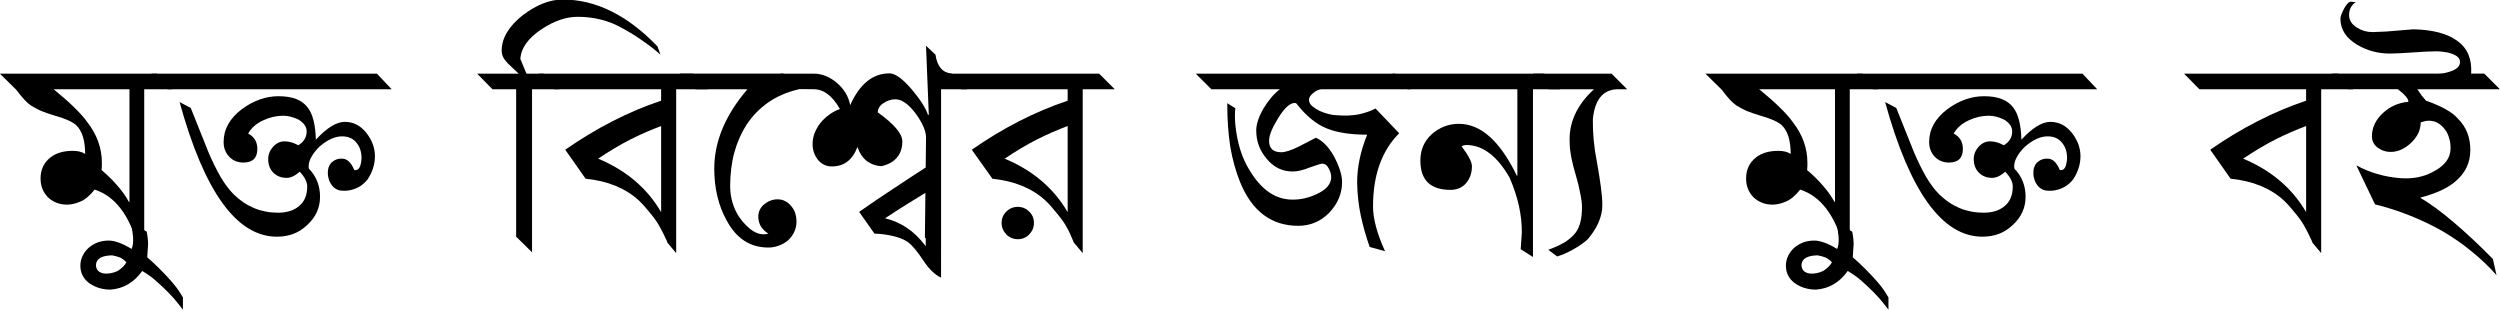
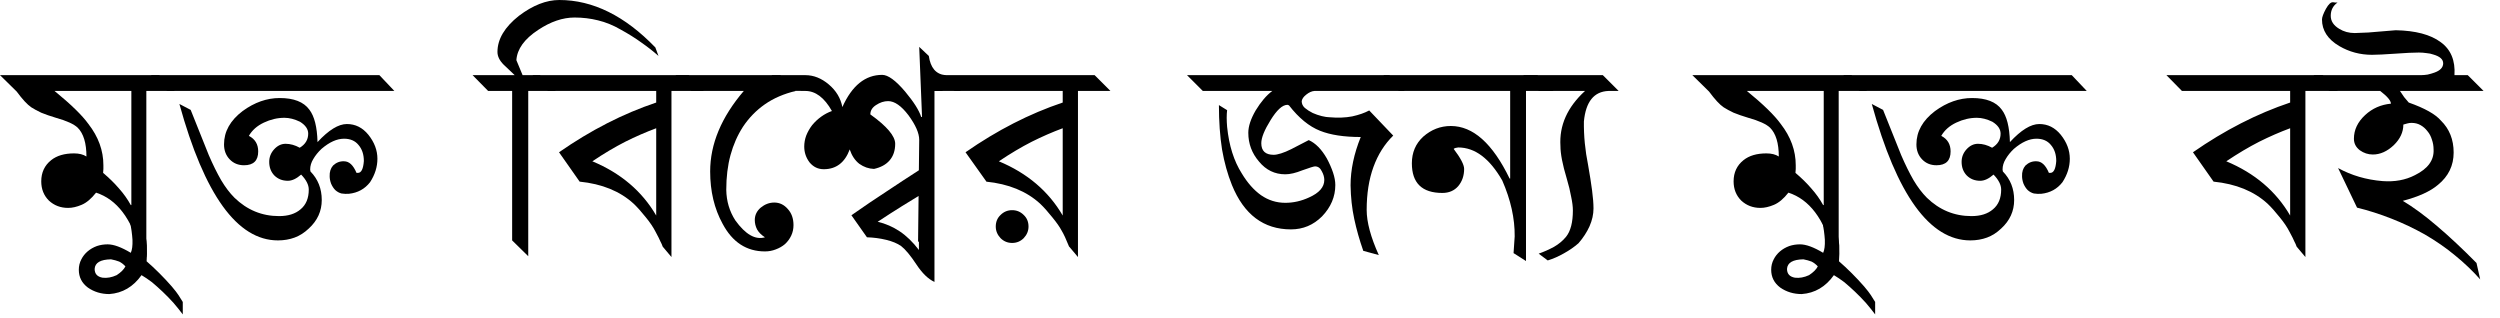
- <svg xmlns="http://www.w3.org/2000/svg" width="28.88mm" height="3.583mm" version="1.1" viewBox="0 0 28.88 3.583">
-   <g transform="translate(-75.653 -282.5)">
-     <g transform="translate(291.9 10.887)" fill="#000000" font-family="sans-serif">
-       <text x="527.185" y="240.646" font-size="22.336px" stroke-width=".558" style="line-height:1.25" xml:space="preserve">
-         <tspan x="527.185" y="240.646" font-family="Kalpurush" stroke-width=".558">উইকিবই</tspan>
-       </text>
-       <text x="526.202" y="252.235" font-size="8.01px" stroke-width=".2" style="line-height:1.25" xml:space="preserve">
-         <tspan x="526.202" y="252.235" font-family="Kalpurush" stroke-width=".2">মুক্ত বিশ্বের জন্য মুক্ত বই</tspan>
-       </text>
-     </g>
-     <g transform="matrix(.12057 0 0 .12057 24.573 250.73)" stroke-width=".668" aria-label="মুক্ত বিশ্বের জন্য মুক্ত বই">
-       <path d="m440.17 272.05h-2.697v15.701l-0.587-0.587q-1.202-4.539-4.165-5.501-0.668 0.854-1.362 1.148t-1.282 0.294q-1.068 0-1.816-0.694-0.721-0.721-0.721-1.816 0-1.255 0.935-2.003 0.801-0.641 2.163-0.641 0.721 0 1.175 0.294 0-1.896-0.828-2.724-0.534-0.507-2.056-0.935-0.801-0.24-1.389-0.481-0.561-0.267-0.935-0.507-0.561-0.374-1.389-1.495l-1.575-1.549h15.033zm-4.112 10.787v-10.787h-7.263q2.323 1.896 3.204 3.124 1.415 1.816 1.415 3.898 0 0.187 0 0.347t-0.027 0.374q0.854 0.721 1.495 1.469 0.668 0.748 1.121 1.575z" />
-       <path d="m441.18 293.17q-0.401-0.534-0.881-1.095-0.481-0.534-1.015-1.041-0.507-0.481-1.015-0.908-0.534-0.401-0.988-0.668-1.175 1.655-3.044 1.789-1.148 0-2.029-0.614-0.854-0.641-0.854-1.682 0-0.534 0.24-0.988 0.214-0.427 0.587-0.748 0.374-0.32 0.881-0.507 0.481-0.16 1.015-0.16 0.854 0 2.189 0.801 0.187-0.401 0.134-1.175-0.08-0.748-0.187-1.335l1.495 0.854q0.134 0.641 0.134 1.228-0.027 0.587-0.08 1.228 0.587 0.507 1.202 1.121 0.641 0.641 1.175 1.255 0.454 0.534 0.641 0.828 0.214 0.32 0.401 0.641zm-6.782-5.207q-1.495 0.027-1.549 0.908 0 0.694 0.748 0.828 0.641 0.08 1.335-0.24 0.614-0.401 0.828-0.828-0.267-0.294-0.587-0.454-0.347-0.134-0.774-0.214z" />
-       <path d="m461.18 272.05h-21.468l-1.549-1.495h21.602zm-1.602 6.408q0 1.148-0.694 2.216-0.748 0.961-2.003 1.095-0.347 0.027-0.694-0.027-0.32-0.08-0.587-0.32-0.24-0.24-0.401-0.614-0.134-0.374-0.134-0.694-0.027-0.614 0.32-1.015 0.454-0.427 1.041-0.401 0.721 0 1.175 1.095h0.134q0.481 0 0.561-1.121 0-0.935-0.507-1.522-0.481-0.587-1.362-0.587-1.015 0-2.136 0.961-0.481 0.454-0.774 0.961-0.294 0.481-0.294 0.988l0.027 0.187q1.068 1.095 1.068 2.697 0 1.575-1.228 2.697-0.614 0.587-1.335 0.854-0.721 0.267-1.575 0.267-5.768 0-9.319-12.897l1.068 0.561 1.709 4.272q0.587 1.362 1.175 2.376 0.587 0.988 1.255 1.655 1.789 1.736 4.219 1.736 1.282 0 2.029-0.641 0.774-0.641 0.774-1.869 0-0.668-0.721-1.415-0.668 0.587-1.255 0.587-0.774 0-1.282-0.507-0.481-0.507-0.481-1.282 0-0.668 0.454-1.175 0.481-0.534 1.095-0.534 0.668 0 1.335 0.374 0.801-0.481 0.801-1.335 0-0.641-0.774-1.121-0.774-0.374-1.469-0.374-0.988 0-1.949 0.454-0.961 0.454-1.415 1.255 0.881 0.454 0.881 1.469 0 1.308-1.335 1.308-0.828 0-1.362-0.561-0.534-0.561-0.534-1.415 0-1.816 1.762-3.151 1.682-1.228 3.498-1.228 2.003 0 2.804 1.095 0.721 0.935 0.774 3.071 1.575-1.709 2.777-1.709 1.202 0 2.029 1.015 0.854 1.068 0.854 2.27z" />
-       <path d="m486.94 268.74q-0.721-0.641-1.602-1.255-0.881-0.641-2.003-1.255-1.015-0.587-2.109-0.854-1.068-0.267-2.216-0.267-1.682 0-3.445 1.175-1.949 1.282-2.056 2.857l0.587 1.415h1.629l1.522 1.495h-2.617v15.62l-1.522-1.495v-14.125h-2.27l-1.469-1.495h3.979l-1.041-0.988q-0.587-0.587-0.587-1.202 0-1.816 2.029-3.418 1.976-1.495 3.818-1.495 4.753 0 9.079 4.486z" />
-       <path d="m488.44 272.05v15.701l-0.828-0.988q-0.08-0.24-0.214-0.481-0.107-0.267-0.454-0.908-0.32-0.641-0.935-1.389-0.614-0.774-1.148-1.282-1.923-1.762-5.1-2.083l-1.949-2.777q4.486-3.124 9.185-4.699v-1.095h-10.227l-1.469-1.495h14.766l1.442 1.495zm-1.442 3.525q-1.442 0.534-2.937 1.282-1.469 0.748-3.097 1.842 4.032 1.682 6.035 5.127z" />
-       <path d="m500.18 272.05q-1.682 0.401-2.91 1.255-1.228 0.854-2.083 2.136-0.774 1.202-1.175 2.67-0.401 1.469-0.401 3.284 0.027 1.602 0.854 2.884 1.442 2.003 2.804 1.602-0.507-0.32-0.748-0.748-0.214-0.427-0.214-0.881 0-0.694 0.561-1.175 0.587-0.481 1.282-0.481 0.748 0 1.282 0.614 0.534 0.587 0.534 1.522 0 0.534-0.214 0.988-0.214 0.454-0.587 0.801-0.374 0.32-0.881 0.507-0.481 0.187-1.015 0.187-2.617 0-4.005-2.617-1.175-2.136-1.175-4.94 0-3.898 3.178-7.61h-4.966l-1.495-1.495h9.906z" />
-       <path d="m513.82 290.1q-0.881-0.401-1.709-1.655-0.828-1.255-1.442-1.736-0.534-0.374-1.415-0.587-0.881-0.214-1.816-0.24l-1.469-2.083q1.709-1.202 3.311-2.243 1.602-1.068 3.097-2.029 0.134 0.134 0.347 0.347 0.24 0.187 0.507 0.481 0.587 0.668 0.587 0.961zm-1.469-8.144q-0.668 0.401-1.655 1.015-0.988 0.614-2.243 1.442 1.121 0.267 2.083 0.908 0.961 0.641 1.816 1.762zm1.469-9.906v15.727l-1.549-1.522 0.107-9.586q0-0.935-1.015-2.323-1.015-1.335-1.923-1.335-0.587 0-1.148 0.374-0.534 0.347-0.534 0.881 2.35 1.682 2.35 2.777 0 0.961-0.534 1.575-0.507 0.587-1.469 0.801-0.748-0.027-1.389-0.481-0.614-0.481-0.908-1.362-0.694 1.869-2.457 1.869-0.801 0-1.335-0.641-0.507-0.668-0.507-1.495 0-0.534 0.187-1.041 0.214-0.534 0.561-0.988 0.374-0.454 0.854-0.801t1.015-0.534q-1.068-1.896-2.51-1.896-1.442-0.027-1.709 0l-1.495-1.495h3.204q1.175 0 2.216 0.881 1.041 0.881 1.282 2.136 1.362-3.044 3.765-3.044 0.828 0 2.163 1.575 1.228 1.469 1.522 2.403h0.08l-0.267-6.622 0.908 0.854q0.24 1.682 1.549 1.816l1.495 1.495z" />
-       <path d="m527.39 272.05v15.701l-0.828-0.988v0.027q-0.427-1.068-0.721-1.549-0.267-0.507-0.881-1.255-0.614-0.774-1.148-1.282-1.923-1.762-5.1-2.083h0.027l-1.976-2.777q4.486-3.124 9.185-4.699v-1.095h-10.227l-1.469-1.495h14.713l1.495 1.495zm-1.442 3.525q-1.442 0.534-2.937 1.282-1.469 0.748-3.097 1.842 4.032 1.682 6.035 5.127zm-6.328 9.292q0-0.668 0.454-1.095 0.454-0.454 1.095-0.454t1.095 0.454q0.454 0.427 0.454 1.095 0 0.614-0.454 1.095-0.454 0.454-1.095 0.454t-1.095-0.454q-0.454-0.481-0.454-1.095z" />
-       <path d="m558.81 272.05h-8.544q-0.374 0.027-0.774 0.347-0.374 0.294-0.427 0.614 0 0.374 0.294 0.641 0.32 0.267 0.748 0.481 0.427 0.187 0.854 0.294 0.454 0.107 0.694 0.107 1.228 0.107 2.189-0.08 0.961-0.214 1.602-0.561l2.27 2.376q-1.228 1.202-1.869 2.964t-0.641 4.059q0 1.736 1.148 4.272l-1.469-0.401q-0.534-1.522-0.854-3.017-0.32-1.495-0.347-3.178 0-2.189 0.961-4.566-2.376 0-3.845-0.587-1.549-0.614-2.937-2.403l-0.134-0.053q-0.374 0-0.774 0.374-0.401 0.374-0.828 1.068-0.881 1.415-0.881 2.189 0 1.095 1.175 1.095 0.267 0 0.694-0.134t0.961-0.401l1.655-0.854q0.961 0.427 1.709 1.736 0.374 0.694 0.587 1.335 0.214 0.641 0.214 1.175 0 1.655-1.255 2.964-1.228 1.228-2.937 1.228-3.872 0-5.581-4.192-0.614-1.522-0.935-3.364-0.294-1.869-0.294-4.192l0.774 0.481q-0.08 0.641 0 1.575 0.267 2.643 1.389 4.406 0.801 1.335 1.816 2.056 1.041 0.721 2.296 0.721 1.148 0 2.243-0.507 1.442-0.641 1.442-1.655 0-0.401-0.24-0.828-0.214-0.454-0.641-0.454-0.16 0-1.202 0.374-0.935 0.374-1.602 0.374-1.495 0-2.483-1.202-1.015-1.175-1.015-2.724 0-0.908 0.694-2.109 0.748-1.228 1.575-1.842h-6.569l-1.495-1.495h19.118z" />
-       <path d="m570.53 272.05v16.074l-1.175-0.748 0.107-1.575q0.027-2.537-1.175-5.287-1.789-3.124-4.165-3.124-0.294 0.027-0.427 0.134 0.988 1.308 0.988 1.896 0 0.961-0.561 1.629-0.561 0.641-1.495 0.641-2.884 0-2.884-2.804 0-1.522 1.068-2.51 1.148-1.015 2.617-1.015 3.151 0 5.554 4.966h0.053v-8.277h-10.52l-1.469-1.495h14.552l1.549 1.495z" />
-       <path d="m578.59 272.05q-2.056 0.08-2.323 2.884-0.027 2.029 0.401 4.139 0.24 1.362 0.374 2.376 0.134 1.015 0.134 1.709 0 0.828-0.374 1.682-0.374 0.828-1.041 1.602-0.614 0.534-1.389 0.961-0.748 0.427-1.522 0.668l-0.854-0.641q0.748-0.267 1.442-0.641 0.694-0.401 1.148-0.961 0.641-0.801 0.641-2.483 0-0.534-0.16-1.282-0.134-0.774-0.427-1.762-0.587-1.949-0.587-3.044-0.187-2.91 2.323-5.207h-4.352l-1.495-1.495h7.53l1.495 1.495z" />
-       <path d="m603.58 272.05h-2.697v15.701l-0.587-0.587q-1.202-4.539-4.165-5.501-0.668 0.854-1.362 1.148-0.694 0.294-1.282 0.294-1.068 0-1.816-0.694-0.721-0.721-0.721-1.816 0-1.255 0.935-2.003 0.801-0.641 2.163-0.641 0.721 0 1.175 0.294 0-1.896-0.828-2.724-0.534-0.507-2.056-0.935-0.801-0.24-1.389-0.481-0.561-0.267-0.935-0.507-0.561-0.374-1.389-1.495l-1.575-1.549h15.033zm-4.112 10.787v-10.787h-7.263q2.323 1.896 3.204 3.124 1.415 1.816 1.415 3.898 0 0.187 0 0.347t-0.027 0.374q0.854 0.721 1.495 1.469 0.668 0.748 1.121 1.575z" />
-       <path d="m604.59 293.17q-0.401-0.534-0.881-1.095-0.481-0.534-1.015-1.041-0.507-0.481-1.015-0.908-0.534-0.401-0.988-0.668-1.175 1.655-3.044 1.789-1.148 0-2.029-0.614-0.854-0.641-0.854-1.682 0-0.534 0.24-0.988 0.214-0.427 0.587-0.748 0.374-0.32 0.881-0.507 0.481-0.16 1.015-0.16 0.854 0 2.189 0.801 0.187-0.401 0.134-1.175-0.08-0.748-0.187-1.335l1.495 0.854q0.134 0.641 0.134 1.228-0.027 0.587-0.08 1.228 0.587 0.507 1.202 1.121 0.641 0.641 1.175 1.255 0.454 0.534 0.641 0.828 0.214 0.32 0.401 0.641zm-6.782-5.207q-1.495 0.027-1.549 0.908 0 0.694 0.748 0.828 0.641 0.08 1.335-0.24 0.614-0.401 0.828-0.828-0.267-0.294-0.587-0.454-0.347-0.134-0.774-0.214z" />
-       <path d="m624.59 272.05h-21.468l-1.549-1.495h21.602zm-1.602 6.408q0 1.148-0.694 2.216-0.748 0.961-2.003 1.095-0.347 0.027-0.694-0.027-0.32-0.08-0.587-0.32-0.24-0.24-0.401-0.614-0.134-0.374-0.134-0.694-0.027-0.614 0.32-1.015 0.454-0.427 1.041-0.401 0.721 0 1.175 1.095h0.134q0.481 0 0.561-1.121 0-0.935-0.507-1.522-0.481-0.587-1.362-0.587-1.015 0-2.136 0.961-0.481 0.454-0.774 0.961-0.294 0.481-0.294 0.988l0.027 0.187q1.068 1.095 1.068 2.697 0 1.575-1.228 2.697-0.614 0.587-1.335 0.854-0.721 0.267-1.575 0.267-5.768 0-9.319-12.897l1.068 0.561 1.709 4.272q0.587 1.362 1.175 2.376 0.587 0.988 1.255 1.655 1.789 1.736 4.219 1.736 1.282 0 2.029-0.641 0.774-0.641 0.774-1.869 0-0.668-0.721-1.415-0.668 0.587-1.255 0.587-0.774 0-1.282-0.507-0.481-0.507-0.481-1.282 0-0.668 0.454-1.175 0.481-0.534 1.095-0.534 0.668 0 1.335 0.374 0.801-0.481 0.801-1.335 0-0.641-0.774-1.121-0.774-0.374-1.469-0.374-0.988 0-1.949 0.454-0.961 0.454-1.415 1.255 0.881 0.454 0.881 1.469 0 1.308-1.335 1.308-0.828 0-1.362-0.561-0.534-0.561-0.534-1.415 0-1.816 1.762-3.151 1.682-1.228 3.498-1.228 2.003 0 2.804 1.095 0.721 0.935 0.774 3.071 1.575-1.709 2.777-1.709 1.202 0 2.029 1.015 0.854 1.068 0.854 2.27z" />
-       <path d="m646.05 272.05v15.701l-0.828-0.988q-0.08-0.24-0.214-0.481-0.107-0.267-0.454-0.908-0.32-0.641-0.935-1.389-0.614-0.774-1.148-1.282-1.923-1.762-5.1-2.083l-1.949-2.777q4.486-3.124 9.185-4.699v-1.095h-10.227l-1.469-1.495h14.766l1.442 1.495zm-1.442 3.525q-1.442 0.534-2.937 1.282-1.469 0.748-3.097 1.842 4.032 1.682 6.035 5.127z" />
-       <path d="m663.17 272.05h-7.904q0.187 0.294 0.401 0.587 0.214 0.267 0.427 0.507 2.27 0.801 3.044 1.709 1.202 1.175 1.202 3.017 0 1.842-1.469 3.044-1.095 0.935-3.338 1.522 1.522 0.908 3.231 2.376 1.736 1.469 3.738 3.498l0.347 1.549q-1.068-1.202-2.35-2.243-1.282-1.068-2.884-2.003-1.522-0.854-3.151-1.495-1.629-0.641-3.258-1.041l-1.789-3.738q1.896 1.041 4.192 1.228 1.736 0.134 3.071-0.561 1.842-0.908 1.762-2.43 0-0.481-0.16-0.935-0.134-0.454-0.427-0.801-0.267-0.347-0.641-0.561-0.374-0.214-0.854-0.214-0.214 0-0.401 0.053-0.16 0.053-0.374 0.107 0 1.068-0.908 1.949-0.935 0.881-1.976 0.881-0.668 0-1.228-0.401-0.561-0.427-0.561-1.095 0-1.255 1.068-2.243 1.015-0.935 2.43-1.068 0-0.427-1.015-1.202h-4.806l-1.495-1.495h10.147q0.294 0 0.641-0.053 0.347-0.08 0.641-0.187 0.828-0.294 0.828-0.881 0-0.561-0.935-0.828-0.294-0.107-0.641-0.134-0.347-0.053-0.721-0.053-0.374 0-0.935 0.027-0.534 0.027-1.282 0.08t-1.308 0.08q-0.534 0.027-0.908 0.027-1.682 0-3.097-0.828-1.629-0.961-1.629-2.51 0-0.32 0.374-1.015 0.374-0.668 0.694-0.614 0.08 0 0.187 0.027 0.107 0 0.214 0-0.641 0.454-0.641 1.255 0 0.748 0.801 1.228 0.641 0.401 1.469 0.401 0.32 0 1.282-0.053 0.988-0.08 2.59-0.214 2.804 0.053 4.246 1.121 1.442 1.041 1.308 3.124h1.255z" />
-     </g>
+ <svg xmlns="http://www.w3.org/2000/svg" viewBox="0 0 118 15">
+   <g aria-label="মুক্ত বিশ্বের জন্য মুক্ত বই">
+     <path d="M8.254 4.293H6.907v7.84l-.293-.293q-.6-2.267-2.08-2.747-.334.427-.68.574t-.64.146q-.534 0-.907-.346-.36-.36-.36-.907 0-.627.467-1 .4-.32 1.08-.32.36 0 .586.147 0-.947-.413-1.36Q3.4 5.773 2.64 5.56q-.4-.12-.693-.24-.28-.133-.467-.253Q1.2 4.88.787 4.32L0 3.547h7.507zM6.2 9.68V4.293H2.574q1.16.947 1.6 1.56.706.907.706 1.947v.173q0 .08-.013.187.427.36.747.733.333.374.56.787z" />
+     <path d="M8.627 14.84q-.2-.267-.44-.547-.24-.266-.507-.52-.253-.24-.507-.453-.266-.2-.493-.333-.587.826-1.52.893-.573 0-1.013-.307-.427-.32-.427-.84 0-.266.12-.493.107-.213.294-.373.186-.16.44-.254.24-.08.506-.08.427 0 1.093.4.094-.2.08-.613-.026-.4-.12-.893l.627.413q.147.32.173.747.014.426-.013.746.293.254.6.56.32.32.587.627.226.267.32.413.106.16.2.32zm-3.387-2.6q-.747.013-.773.453 0 .347.373.414.32.04.667-.12.306-.2.413-.414-.133-.146-.293-.226-.174-.067-.387-.107zm13.374-7.947H7.894l-.774-.746h10.787zm-.8 3.2q0 .574-.347 1.107-.373.48-1 .547-.173.013-.347-.014-.16-.04-.293-.16-.12-.12-.2-.306-.067-.187-.067-.347-.013-.307.16-.507.227-.213.52-.2.36 0 .587.547h.067q.24 0 .28-.56 0-.467-.254-.76-.24-.293-.68-.293-.506 0-1.066.48-.24.226-.387.48-.147.24-.147.493l.014.093q.533.547.533 1.347 0 .787-.613 1.347-.307.293-.667.426t-.787.134q-2.88 0-4.653-6.44l.533.28.854 2.133q.293.68.586 1.187.294.493.627.826.893.867 2.107.867.64 0 1.013-.32.387-.32.387-.933 0-.334-.36-.707-.334.293-.627.293-.387 0-.64-.253-.24-.253-.24-.64 0-.333.227-.587.24-.266.546-.266.334 0 .667.186.4-.24.4-.666 0-.32-.387-.56-.386-.187-.733-.187-.493 0-.973.227t-.707.626q.44.227.44.734 0 .653-.667.653-.413 0-.68-.28t-.266-.707q0-.906.88-1.573.84-.613 1.746-.613 1 0 1.4.547.36.466.387 1.533.787-.853 1.387-.853t1.013.506q.427.534.427 1.133zM31.08 2.64q-.36-.32-.8-.627-.44-.32-1-.626-.507-.294-1.054-.427-.533-.133-1.106-.133-.84 0-1.72.586-.974.64-1.027 1.427l.293.707h.814l.76.746h-1.307v7.8l-.76-.746V4.293H23.04l-.734-.746h1.987l-.52-.494q-.293-.293-.293-.6 0-.906 1.013-1.706Q25.48 0 26.4 0q2.373 0 4.533 2.24z" />
+     <path d="M31.693 4.293v7.84l-.414-.493q-.04-.12-.106-.24-.054-.133-.227-.453-.16-.32-.467-.694-.306-.386-.573-.64-.96-.88-2.547-1.04l-.973-1.386q2.24-1.56 4.587-2.347v-.547h-5.107l-.733-.746h7.373l.72.746zm-.72 1.76q-.72.267-1.467.64-.733.374-1.547.92 2.014.84 3.014 2.56z" />
+     <path d="M37.56 4.293q-.84.2-1.454.627t-1.04 1.067q-.386.6-.586 1.333-.2.733-.2 1.64.013.8.426 1.44.72 1 1.4.8-.253-.16-.373-.373-.107-.214-.107-.44 0-.347.28-.587.294-.24.64-.24.374 0 .64.307.267.293.267.76 0 .266-.107.493-.106.227-.293.4-.187.16-.44.253-.24.094-.507.094-1.306 0-2-1.307-.586-1.067-.586-2.467 0-1.946 1.587-3.8h-2.48l-.747-.746h4.947z" />
+     <path d="M44.107 13.307q-.44-.2-.854-.827t-.72-.866q-.266-.187-.706-.294-.44-.106-.907-.12l-.733-1.04q.853-.6 1.653-1.12.8-.533 1.547-1.013l.173.173q.12.094.253.24.294.334.294.48zm-.734-4.067q-.333.2-.826.507t-1.12.72q.56.133 1.04.453t.906.88zm.734-4.946v7.853l-.774-.76.054-4.787q0-.467-.507-1.16-.507-.667-.96-.667-.293 0-.573.187-.267.173-.267.44 1.173.84 1.173 1.387 0 .48-.266.786-.254.294-.734.4-.373-.013-.693-.24-.307-.24-.453-.68-.347.934-1.227.934-.4 0-.667-.32-.253-.334-.253-.747 0-.267.093-.52.107-.267.28-.493.187-.227.427-.4t.507-.267q-.534-.947-1.254-.947-.72-.013-.853 0l-.747-.746h1.6q.587 0 1.107.44t.64 1.067q.68-1.52 1.88-1.52.413 0 1.08.786.613.734.76 1.2h.04l-.133-3.307.453.427q.12.84.773.907l.747.746z" />
+     <path d="M50.88 4.293v7.84l-.414-.493v.013q-.213-.533-.36-.773-.133-.253-.44-.627-.306-.386-.573-.64-.96-.88-2.547-1.04h.014l-.987-1.386q2.24-1.56 4.587-2.347v-.547h-5.107l-.733-.746h7.346l.747.746zm-.72 1.76q-.72.267-1.467.64-.733.374-1.547.92 2.014.84 3.014 2.56zM47 10.693q0-.333.226-.546.227-.227.547-.227t.547.227q.226.213.226.546 0 .307-.226.547-.227.227-.547.227t-.547-.227Q47 11 47 10.693zm19.307-6.4H62.04q-.187.014-.387.174-.186.146-.213.306 0 .187.147.32.16.134.373.24.213.094.427.147.226.053.346.053.614.054 1.094-.04.48-.106.8-.28L65.76 6.4q-.613.6-.933 1.48t-.32 2.027q0 .866.573 2.133l-.733-.2q-.267-.76-.427-1.507-.16-.746-.173-1.586 0-1.094.48-2.28-1.187 0-1.92-.294-.774-.306-1.467-1.2l-.067-.026q-.186 0-.386.186t-.414.534q-.44.706-.44 1.093 0 .547.587.547.133 0 .347-.067.213-.067.48-.2l.826-.427q.48.214.854.867.186.347.293.667.107.32.107.586 0 .827-.627 1.48-.613.614-1.467.614-1.933 0-2.786-2.094-.307-.76-.467-1.68-.147-.933-.147-2.093l.387.24q-.04.32 0 .787.133 1.32.693 2.2.4.666.907 1.026.52.36 1.147.36.573 0 1.12-.253.72-.32.72-.827 0-.2-.12-.413-.107-.227-.32-.227-.08 0-.6.187-.467.187-.8.187-.747 0-1.24-.6-.507-.587-.507-1.36 0-.454.347-1.054.373-.613.786-.92h-3.28l-.746-.746h9.546z" />
+     <path d="M72.027 4.293v8.027l-.587-.373.053-.787q.014-1.267-.586-2.64-.894-1.56-2.08-1.56-.147.013-.214.067.494.653.494.946 0 .48-.28.814-.28.32-.747.32-1.44 0-1.44-1.4 0-.76.533-1.254.574-.506 1.307-.506 1.573 0 2.773 2.48h.027V4.293h-5.253l-.733-.746h7.266l.773.746z" />
+     <path d="M75.92 4.293q-1.027.04-1.16 1.44-.014 1.014.2 2.067.12.68.186 1.187.067.506.067.853 0 .413-.187.84-.186.413-.52.8-.306.267-.693.48-.373.213-.76.333l-.427-.32q.374-.133.72-.32.347-.2.574-.48.32-.4.32-1.24 0-.266-.08-.64-.067-.386-.214-.88-.293-.973-.293-1.52-.093-1.453 1.16-2.6H72.64l-.747-.746h3.76l.747.746zm12.213 0h-1.347v7.84l-.293-.293q-.6-2.267-2.08-2.747-.334.427-.68.574-.347.146-.64.146-.534 0-.907-.346-.36-.36-.36-.907 0-.627.467-1 .4-.32 1.08-.32.36 0 .586.147 0-.947-.413-1.36-.267-.254-1.027-.467-.4-.12-.693-.24-.28-.133-.467-.253-.28-.187-.693-.747l-.787-.773h7.507zM86.08 9.68V4.293h-3.627q1.16.947 1.6 1.56.706.907.706 1.947v.173q0 .08-.013.187.427.36.747.733.333.374.56.787z" />
+     <path d="M88.507 14.84q-.2-.267-.44-.547-.24-.266-.507-.52-.253-.24-.507-.453-.266-.2-.493-.333-.587.826-1.52.893-.573 0-1.013-.307-.427-.32-.427-.84 0-.266.12-.493.107-.213.294-.373.186-.16.44-.254.24-.08.506-.08.427 0 1.093.4.094-.2.08-.613-.026-.4-.12-.893l.627.413q.147.32.173.747.014.426-.013.746.293.254.6.56.32.32.587.627.226.267.32.413.106.16.2.32zm-3.387-2.6q-.747.013-.773.453 0 .347.373.414.32.04.667-.12.306-.2.413-.414-.133-.146-.293-.226-.174-.067-.387-.107zm13.375-7.947h-10.72L87 3.547h10.787zm-.8 3.2q0 .574-.347 1.107-.373.48-1 .547-.173.013-.347-.014-.16-.04-.293-.16-.12-.12-.2-.306-.067-.187-.067-.347-.013-.307.16-.507.227-.213.52-.2.36 0 .587.547h.067q.24 0 .28-.56 0-.467-.254-.76-.24-.293-.68-.293-.506 0-1.066.48-.24.226-.387.48-.147.24-.147.493l.014.093q.533.547.533 1.347 0 .787-.613 1.347-.307.293-.667.426t-.787.134q-2.88 0-4.653-6.44l.533.28.854 2.133q.293.68.586 1.187.294.493.627.826.893.867 2.107.867.64 0 1.013-.32.387-.32.387-.933 0-.334-.36-.707-.334.293-.627.293-.387 0-.64-.253-.24-.253-.24-.64 0-.333.227-.587.24-.266.546-.266.334 0 .667.186.4-.24.4-.666 0-.32-.387-.56-.386-.187-.733-.187-.493 0-.973.227t-.707.626q.44.227.44.734 0 .653-.667.653-.413 0-.68-.28t-.266-.707q0-.906.88-1.573.84-.613 1.746-.613 1 0 1.4.547.36.466.387 1.533.787-.853 1.387-.853t1.013.506q.427.534.427 1.133zm11.12-3.2v7.84l-.414-.493q-.04-.12-.106-.24-.053-.133-.227-.453-.16-.32-.467-.694-.306-.386-.573-.64-.96-.88-2.547-1.04l-.973-1.386q2.24-1.56 4.587-2.347v-.547h-5.107l-.733-.746h7.373l.72.746zm-.72 1.76q-.72.267-1.467.64-.733.374-1.547.92 2.014.84 3.014 2.56z" />
+     <path d="M117.225 4.293h-3.947q.093.147.2.294.107.133.214.253 1.133.4 1.52.853.6.587.6 1.507 0 .92-.734 1.52-.546.467-1.667.76.76.453 1.614 1.187.866.733 1.866 1.746l.174.774q-.534-.6-1.173-1.12-.64-.534-1.44-1-.76-.427-1.574-.747-.813-.32-1.626-.52l-.894-1.867q.947.52 2.093.614.867.066 1.534-.28.92-.454.88-1.214 0-.24-.08-.466-.067-.227-.214-.4-.133-.174-.32-.28-.186-.107-.426-.107-.107 0-.2.027-.08.026-.187.053 0 .533-.453.973-.467.44-.987.44-.333 0-.613-.2-.28-.213-.28-.546 0-.627.533-1.12.507-.467 1.213-.534 0-.213-.506-.6h-2.4l-.747-.746h5.067q.146 0 .32-.027.173-.04.32-.093.413-.147.413-.44 0-.28-.467-.414-.146-.053-.32-.066-.173-.027-.36-.027-.186 0-.466.013-.267.014-.64.04-.374.027-.654.04-.266.014-.453.014-.84 0-1.547-.414-.813-.48-.813-1.253 0-.16.187-.506.186-.334.346-.307.04 0 .094.013h.106q-.32.227-.32.627 0 .373.4.613.32.2.734.2.16 0 .64-.026l1.293-.107q1.4.027 2.12.56.72.52.653 1.56h.627z" />
  </g>
</svg>
